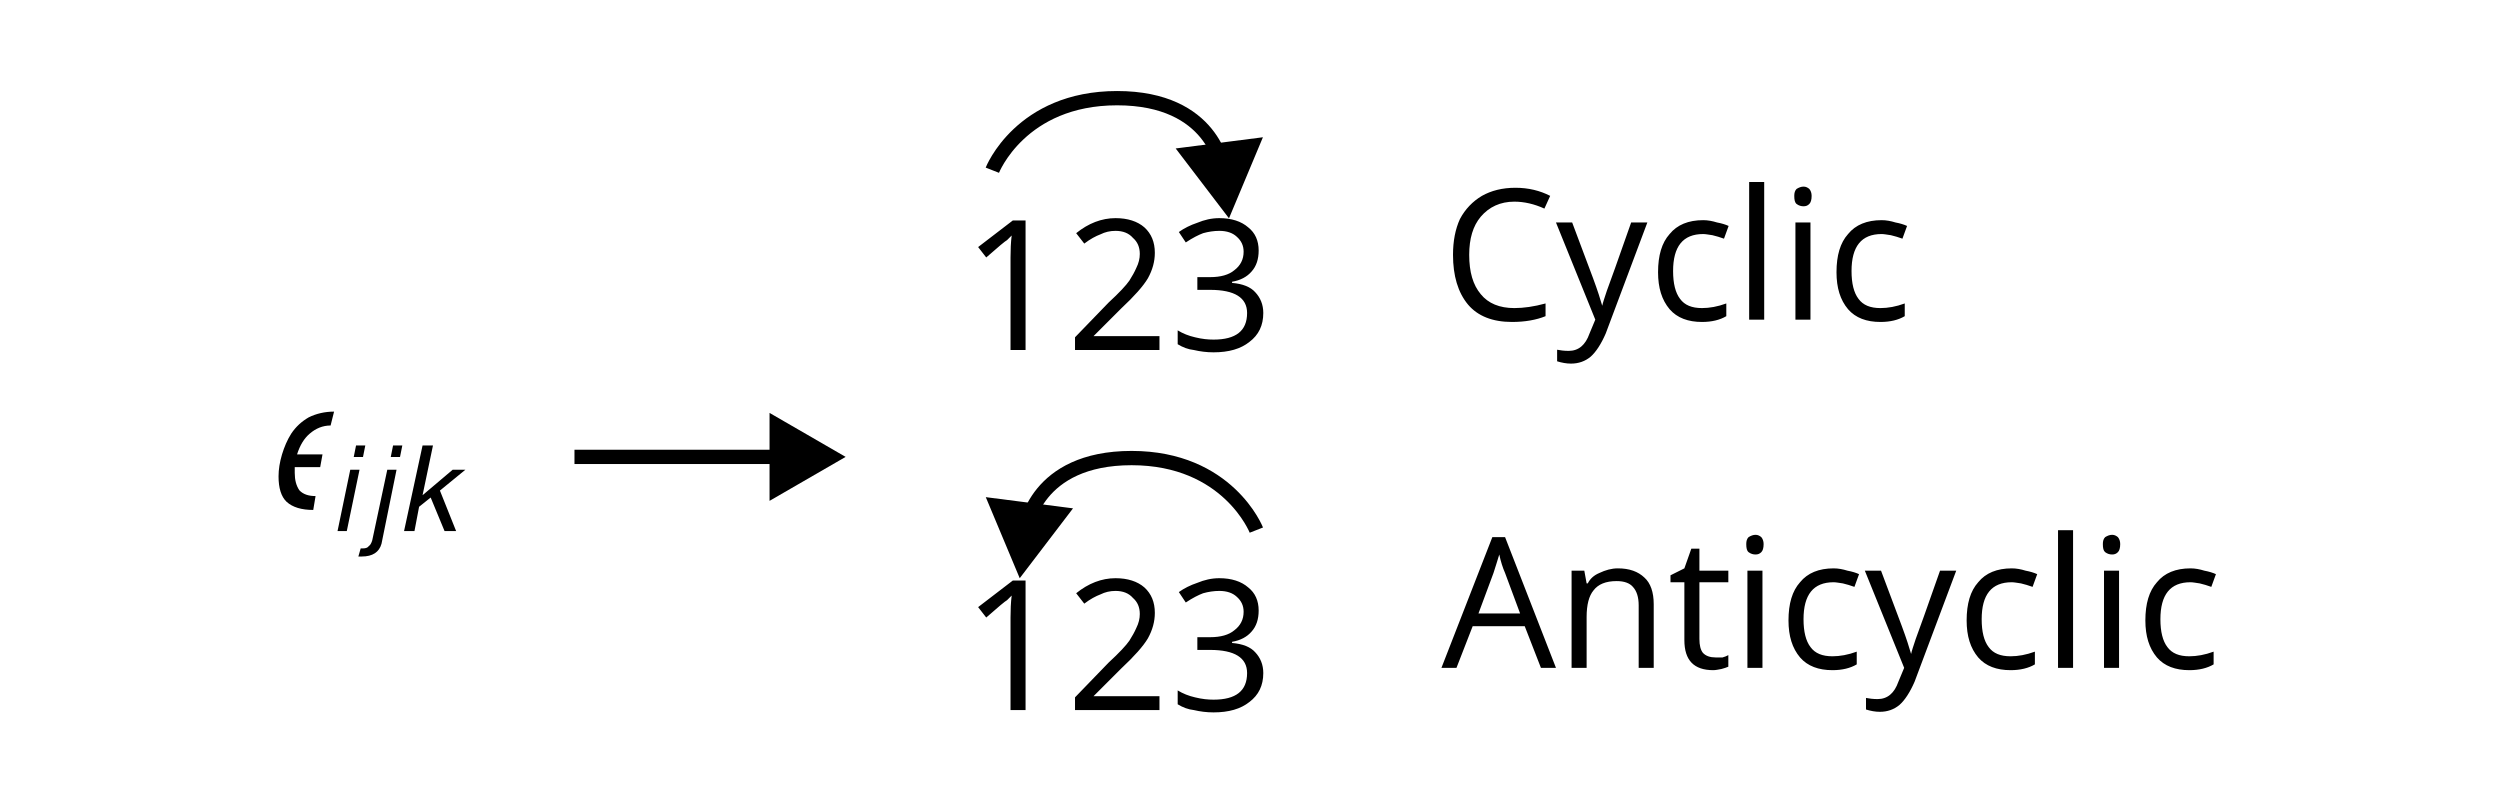
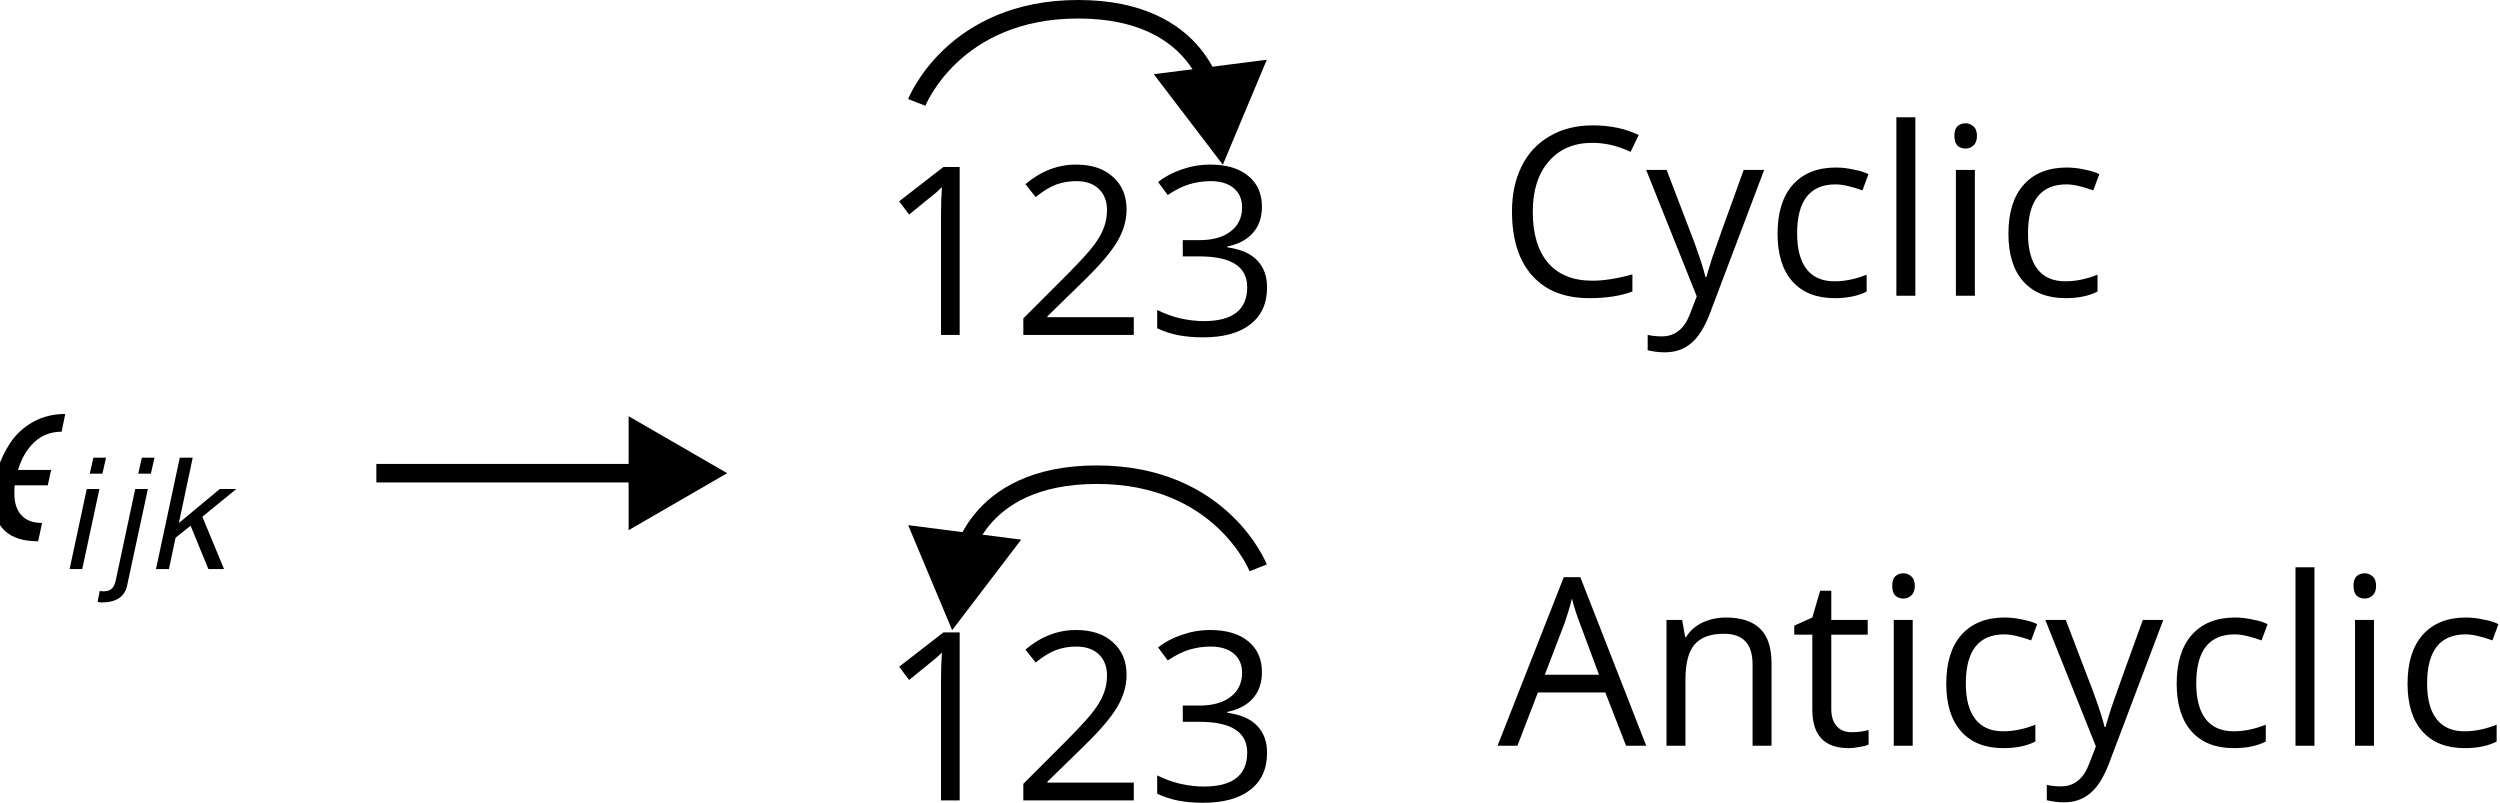
- <svg xmlns="http://www.w3.org/2000/svg" width="33.767mm" height="10.841mm" viewBox="0 0 33.767 10.841" version="1.1" id="svg5">
+ <svg xmlns="http://www.w3.org/2000/svg" width="129.776mm" height="41.667mm" viewBox="0 0 129.776 41.667" version="1.1" id="svg5">
  <defs id="defs2">
    <marker style="overflow:visible" id="marker1296" refX="0" refY="0" orient="auto-start-reverse" markerWidth="5.324" markerHeight="6.155" viewBox="0 0 5.324 6.155" preserveAspectRatio="xMidYMid">
      <path transform="scale(0.5)" style="fill:context-stroke;fill-rule:evenodd;stroke:context-stroke;stroke-width:1pt" d="M 5.77,0 -2.88,5 V -5 Z" id="path1294" />
    </marker>
    <marker style="overflow:visible" id="TriangleStart" refX="0" refY="0" orient="auto-start-reverse" markerWidth="5.324" markerHeight="6.155" viewBox="0 0 5.324 6.155" preserveAspectRatio="xMidYMid">
      <path transform="scale(0.5)" style="fill:context-stroke;fill-rule:evenodd;stroke:context-stroke;stroke-width:1pt" d="M 5.77,0 -2.88,5 V -5 Z" id="path135" />
    </marker>
  </defs>
-   <g id="layer1" transform="translate(-51.32764,-147.624)">
-     <text xml:space="preserve" style="font-size:2.455px;font-family:'Open Sans';-inkscape-font-specification:'Open Sans';fill:#000000;stroke:none;stroke-width:0.773" x="55.058" y="154.478" id="text236">
-       <tspan id="tspan234" style="fill:#000000;stroke:none;stroke-width:0.773" x="55.058" y="154.478">𝜖<tspan style="font-size:1.596px;baseline-shift:sub;stroke-width:0.773" id="tspan448">𝑖𝑗𝑘</tspan>
+   <g id="layer1" transform="translate(-55.15604,-148.6476)">
+     <text xml:space="preserve" style="font-size:12.203px;font-family:'Open Sans';-inkscape-font-specification:'Open Sans';fill:#000000;stroke:none;stroke-width:3.843" x="54.668" y="176.605" id="text236">
+       <tspan id="tspan234" style="fill:#000000;stroke:none;stroke-width:3.843" x="54.668" y="176.605">𝜖<tspan style="font-size:7.932px;baseline-shift:sub;stroke-width:3.843" id="tspan448">𝑖𝑗𝑘</tspan>
      </tspan>
    </text>
-     <path style="fill:none;stroke:#000000;stroke-width:0.193;stroke-dasharray:none;marker-end:url(#TriangleStart)" d="m 59.087,153.795 h 2.977" id="path513" />
-     <text xml:space="preserve" style="font-size:2.455px;font-family:'Open Sans';-inkscape-font-specification:'Open Sans';fill:#000000;stroke:none;stroke-width:0.773" x="64.32" y="152.351" id="text1290">
-       <tspan id="tspan1288" style="fill:#000000;stroke:none;stroke-width:0.773" x="64.32" y="152.351">123</tspan>
+     <path style="fill:none;stroke:#000000;stroke-width:0.961;stroke-dasharray:none;marker-end:url(#TriangleStart)" d="M 74.693,173.211 H 89.492" id="path513" />
+     <text xml:space="preserve" style="font-size:12.203px;font-family:'Open Sans';-inkscape-font-specification:'Open Sans';fill:#000000;stroke:none;stroke-width:3.843" x="100.707" y="166.034" id="text1290">
+       <tspan id="tspan1288" style="fill:#000000;stroke:none;stroke-width:3.843" x="100.707" y="166.034">123</tspan>
    </text>
-     <path style="fill:none;stroke:#000000;stroke-width:0.193;stroke-dasharray:none;marker-end:url(#marker1296)" d="m 64.731,149.923 c 0,0 0.382,-0.973 1.685,-0.973 1.303,0 1.424,0.943 1.424,0.943" id="path1292" />
-     <text xml:space="preserve" style="font-size:2.455px;font-family:'Open Sans';-inkscape-font-specification:'Open Sans';fill:#000000;stroke:none;stroke-width:0.773" x="64.32" y="157.212" id="text1359">
-       <tspan id="tspan1357" style="fill:#000000;stroke:none;stroke-width:0.773" x="64.32" y="157.212">123</tspan>
+     <path style="fill:none;stroke:#000000;stroke-width:0.961;stroke-dasharray:none;marker-end:url(#marker1296)" d="m 102.746,153.964 c 0,0 1.898,-4.836 8.376,-4.836 6.478,0 7.078,4.686 7.078,4.686" id="path1292" />
+     <text xml:space="preserve" style="font-size:12.203px;font-family:'Open Sans';-inkscape-font-specification:'Open Sans';fill:#000000;stroke:none;stroke-width:3.843" x="100.707" y="190.195" id="text1359">
+       <tspan id="tspan1357" style="fill:#000000;stroke:none;stroke-width:3.843" x="100.707" y="190.195">123</tspan>
    </text>
-     <path style="fill:none;stroke:#000000;stroke-width:0.193;stroke-dasharray:none;marker-end:url(#marker1296)" d="m 68.297,154.784 c 0,0 -0.382,-0.973 -1.685,-0.973 -1.303,0 -1.424,0.943 -1.424,0.943" id="path1361" />
-     <text xml:space="preserve" style="font-size:2.455px;font-family:'Open Sans';-inkscape-font-specification:'Open Sans';fill:#000000;stroke:none;stroke-width:0.193;stroke-dasharray:none" x="70.796" y="151.942" id="text1369">
-       <tspan id="tspan1367" style="fill:#000000;stroke:none;stroke-width:0.193" x="70.796" y="151.942">Cyclic</tspan>
+     <path style="fill:none;stroke:#000000;stroke-width:0.961;stroke-dasharray:none;marker-end:url(#marker1296)" d="m 120.47,178.125 c 0,0 -1.898,-4.836 -8.376,-4.836 -6.478,0 -7.078,4.686 -7.078,4.686" id="path1361" />
+     <text xml:space="preserve" style="font-size:12.203px;font-family:'Open Sans';-inkscape-font-specification:'Open Sans';fill:#000000;stroke:none;stroke-width:0.961;stroke-dasharray:none" x="132.893" y="163.999" id="text1369">
+       <tspan id="tspan1367" style="fill:#000000;stroke:none;stroke-width:0.961" x="132.893" y="163.999">Cyclic</tspan>
    </text>
-     <text xml:space="preserve" style="font-size:2.455px;font-family:'Open Sans';-inkscape-font-specification:'Open Sans';fill:#000000;stroke:none;stroke-width:0.193;stroke-dasharray:none" x="70.796" y="156.642" id="text1431">
-       <tspan id="tspan1429" style="fill:#000000;stroke:none;stroke-width:0.193" x="70.796" y="156.642">Anticyclic</tspan>
+     <text xml:space="preserve" style="font-size:12.203px;font-family:'Open Sans';-inkscape-font-specification:'Open Sans';fill:#000000;stroke:none;stroke-width:0.961;stroke-dasharray:none" x="132.893" y="187.361" id="text1431">
+       <tspan id="tspan1429" style="fill:#000000;stroke:none;stroke-width:0.961" x="132.893" y="187.361">Anticyclic</tspan>
    </text>
  </g>
</svg>
